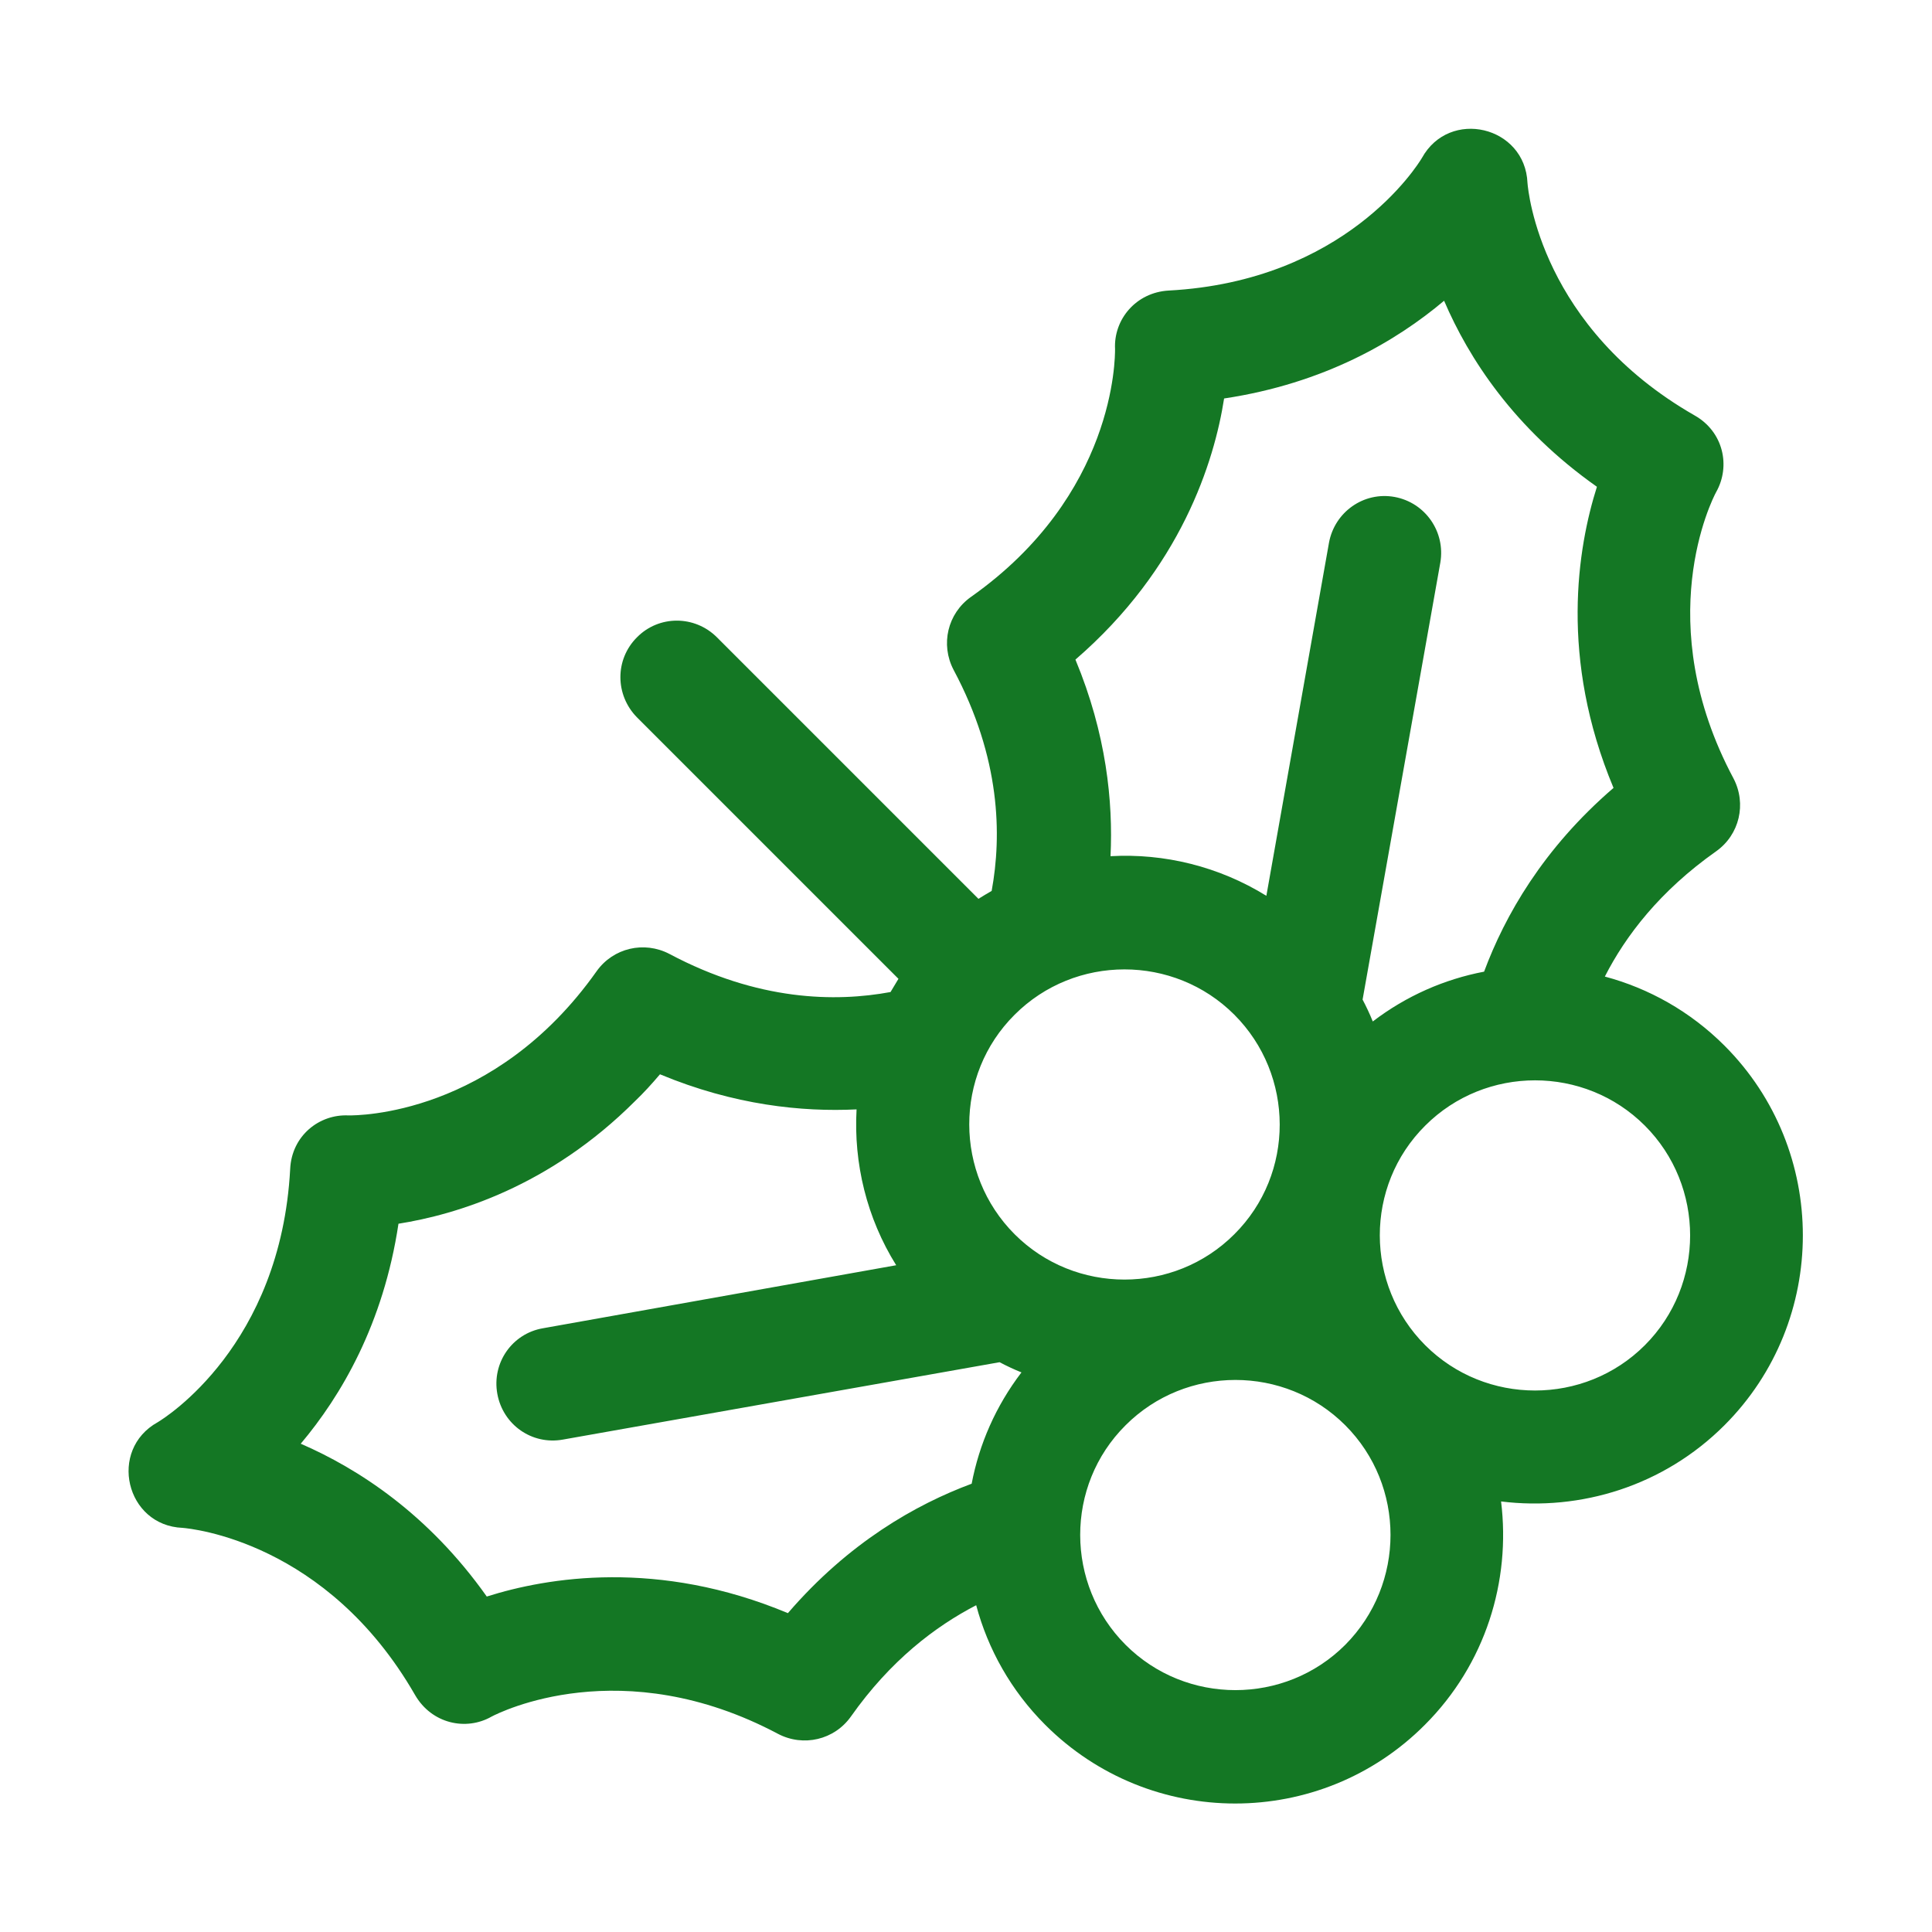
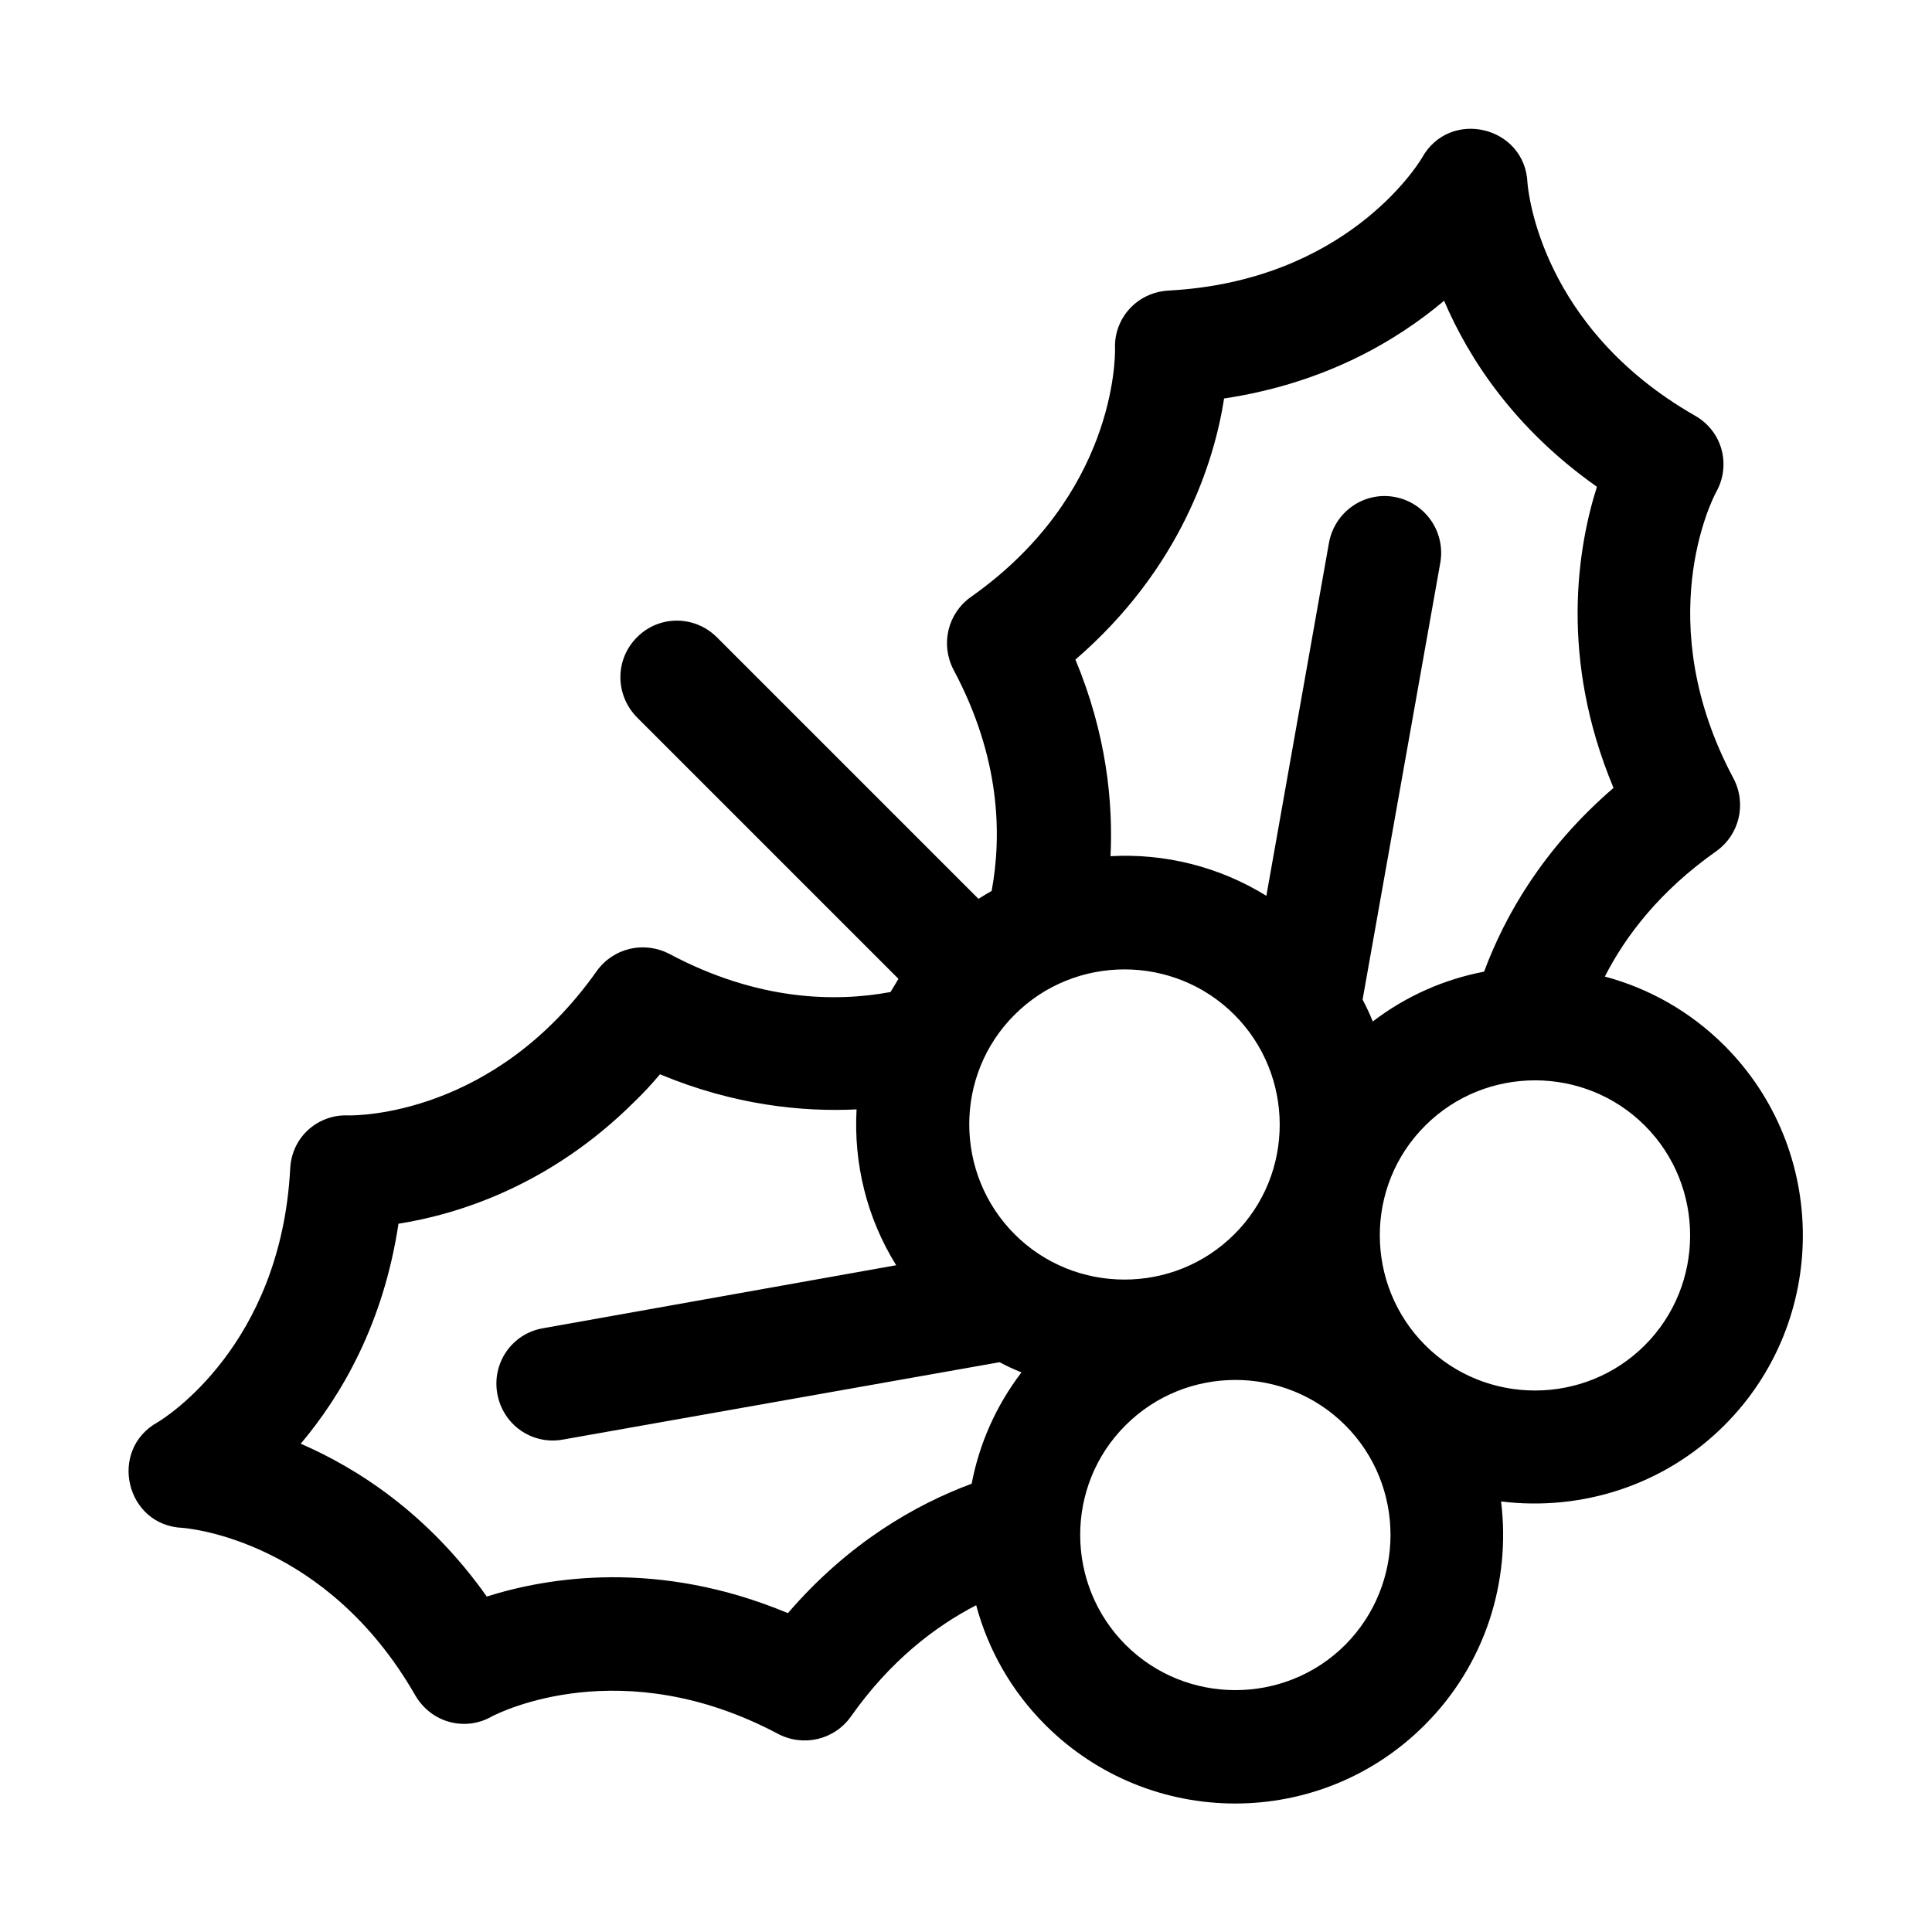
<svg xmlns="http://www.w3.org/2000/svg" version="1.1" id="Capa_1" x="0px" y="0px" viewBox="0 0 512 512" style="enable-background:new 0 0 512 512;" xml:space="preserve">
-   <style type="text/css">
- 	.st0{fill:#147724;}
- </style>
  <g>
    <path class="st0" d="M449.1,110.1c-40.7-23.3-44.1-59.2-44.3-61.6c-0.6-15.1-20.7-19.9-28-6.6c-1.2,2-20.3,32.6-67.1,35.1   c-8.7,0.5-14.6,7.7-14.2,15.5c0,2.3,0.1,38.7-38.2,65.7c-6.2,4.4-8.1,12.6-4.6,19.3c12.5,23.4,12.8,43.9,10.1,58.6   c-1.2,0.7-2.4,1.4-3.5,2.1l-69.3-69.3c-5.9-5.9-15.4-5.9-21.2,0c-5.9,5.9-5.8,15.3,0,21.2l69.3,69.3c-0.7,1.2-1.4,2.3-2.1,3.5   c-14.6,2.7-35.1,2.4-58.6-10.1c-6.7-3.5-14.9-1.6-19.3,4.6c-27.1,38.3-63.4,38.2-65.7,38.2c-7.8-0.4-15.1,5.4-15.5,14.2   c-2.5,46.8-33.1,65.9-35.1,67.1c-13.2,7.3-8.5,27.4,6.6,28c2.3,0.2,38.2,3.6,61.6,44.3c4.4,7.6,13.5,9.6,20.3,5.7   c2.1-1.1,34.5-17.4,75.9,4.6c6.7,3.5,14.9,1.6,19.3-4.6c10.5-14.9,22.4-23.9,33.2-29.5c3.1,11.6,9.2,22.6,18.3,31.7   c27.8,27.8,72.9,27.8,100.6,0c16.1-16.1,22.8-38.1,20.2-59.2c21.1,2.6,43.1-4.1,59.2-20.2c27.7-27.7,27.7-72.9,0-100.6   c-9.1-9.1-20.1-15.2-31.7-18.3c5.5-10.8,14.6-22.7,29.5-33.2c6.2-4.4,8.1-12.6,4.6-19.3c-22.1-41.4-5.7-73.9-4.6-75.9   C458.7,123.5,456.7,114.4,449.1,110.1L449.1,110.1z M435.9,356.5c-16,16-42.2,16-58.2,0s-16.1-42.2,0-58.2c16-16,42.2-16,58.2,0   C451.9,314.3,451.9,340.5,435.9,356.5L435.9,356.5z M268.9,268.9c16-16,42.2-16,58.2,0s16.1,42.2,0,58.2c-16,16-42.2,16-58.2,0   S252.8,284.9,268.9,268.9z M356.5,435.9c-16,16-42.2,16-58.2,0s-16.1-42.2,0-58.2c16-16,42.2-16,58.2,0   C372.5,393.7,372.5,419.8,356.5,435.9L356.5,435.9z M174.9,284.7c19.7,8.2,37.7,10,52.1,9.3c-0.8,14.3,2.7,28.8,10.5,41.3   L143.9,352c-8.2,1.4-13.6,9.2-12.1,17.4c1.5,8.2,9.2,13.6,17.4,12.1L264.9,361c1.9,1,3.8,1.9,5.8,2.7c-6.8,8.9-11.2,19-13.2,29.5   c-14.8,5.5-32.6,15.6-48.7,34.3c-34.4-14.4-63.7-9.5-79.8-4.4c-15.5-21.9-34.1-33.9-49.3-40.5c10.7-12.7,21.9-31.7,25.9-58.3   c15.2-2.4,40-9.8,62.7-32.5C170.5,289.7,172.7,287.3,174.9,284.7L174.9,284.7z M324.4,105.6c26.6-4,45.6-15.2,58.3-25.9   c6.5,15.2,18.5,33.8,40.5,49.3c-5.1,16.1-10,45.4,4.4,79.8c-18.7,16.1-28.8,33.9-34.3,48.7c-10.5,2-20.6,6.4-29.5,13.2   c-0.8-2-1.7-3.9-2.7-5.8l20.6-115.8c1.4-8.2-4-15.9-12.1-17.4c-8.2-1.5-15.9,4-17.4,12.1l-16.6,93.6c-12.6-7.8-27.1-11.3-41.3-10.5   c0.7-14.4-1.1-32.4-9.3-52.1C313,150.6,321.8,122.3,324.4,105.6L324.4,105.6z" />
  </g>
</svg>
